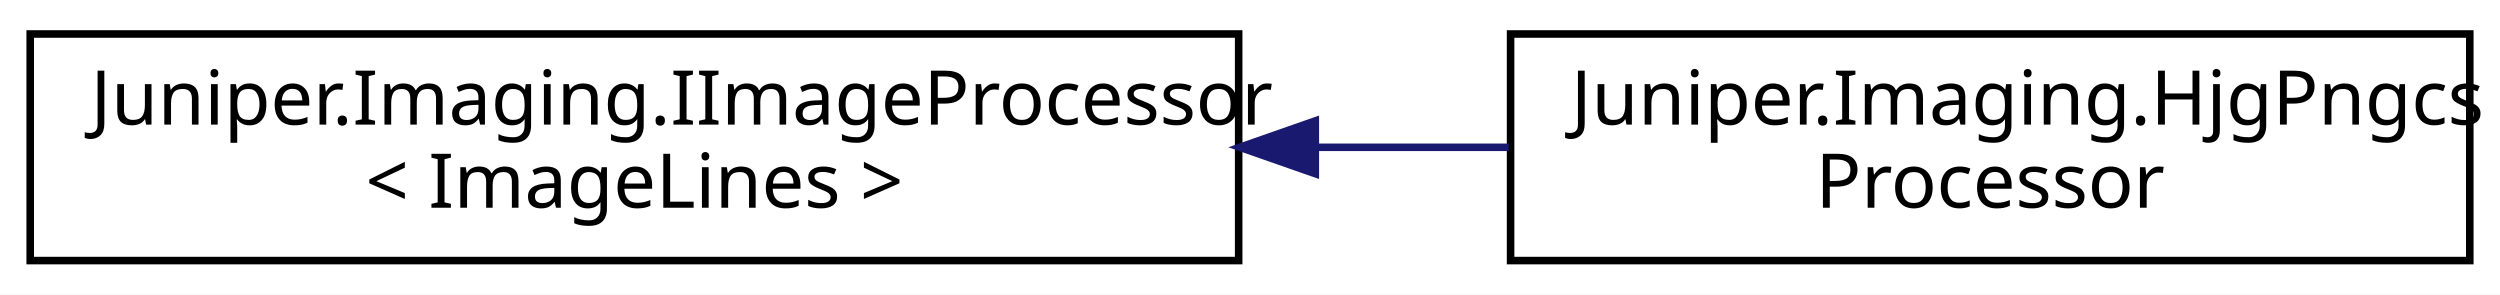
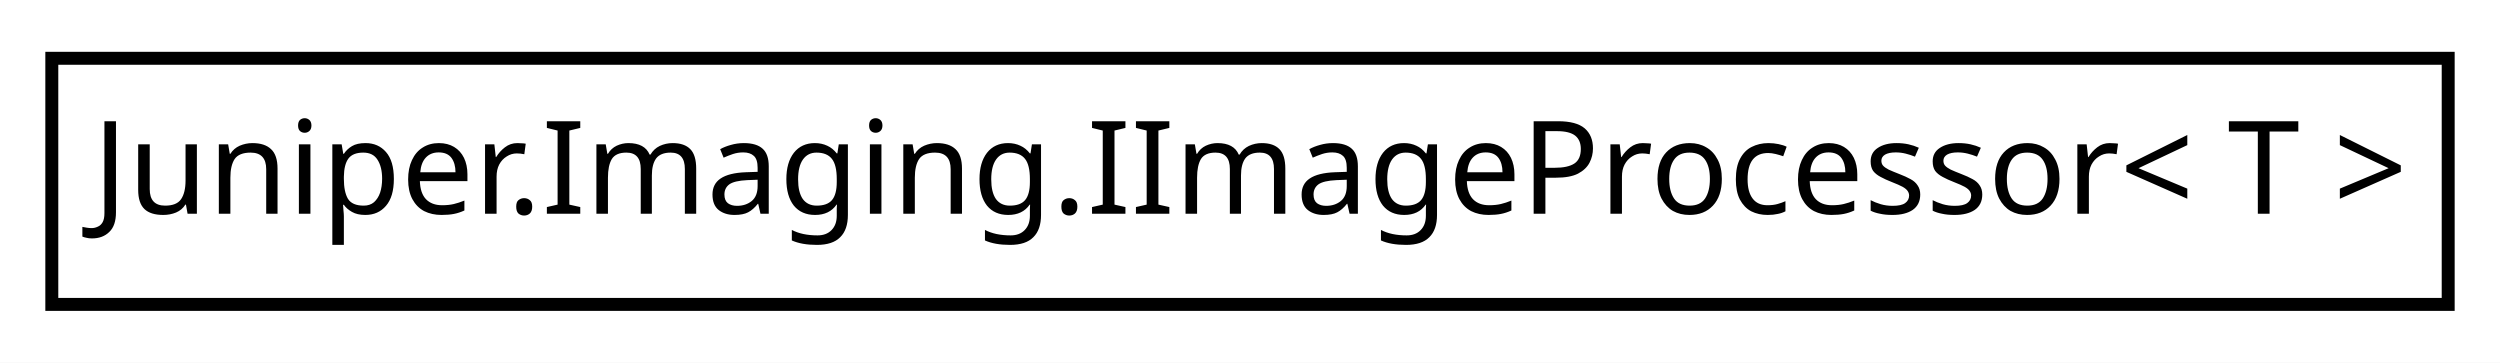
- <svg xmlns="http://www.w3.org/2000/svg" xmlns:xlink="http://www.w3.org/1999/xlink" width="331pt" height="39pt" viewBox="0.00 0.00 331.00 39.00">
-   <g id="graph0" class="graph" transform="scale(1 1) rotate(0) translate(4 35)">
-     <polygon fill="white" stroke="none" points="-4,4 -4,-35 327,-35 327,4 -4,4" />
+ <svg xmlns="http://www.w3.org/2000/svg" xmlns:xlink="http://www.w3.org/1999/xlink" width="193pt" height="28pt" viewBox="0.00 0.00 193.00 28.00">
+   <g id="graph0" class="graph" transform="scale(1 1) rotate(0) translate(4 24)">
+     <polygon fill="white" stroke="none" points="-4,4 -4,-24 189,-24 189,4 -4,4" />
    <g id="node1" class="node">
      <g id="a_node1">
        <a xlink:href="d3/dec/interface_juniper_1_1_imaging_1_1_i_image_processor.html" target="_top" xlink:title=" ">
-           <polygon fill="white" stroke="black" points="0,-0.5 0,-30.5 160,-30.5 160,-0.5 0,-0.5" />
-           <text text-anchor="start" x="8" y="-18.5" font-family="SegoeUI" font-size="10.00">Juniper.Imaging.IImageProcessor</text>
-           <text text-anchor="middle" x="80" y="-7.5" font-family="SegoeUI" font-size="10.00">&lt; ImageLines &gt;</text>
+           <polygon fill="white" stroke="black" points="0,-0.5 0,-19.5 185,-19.5 185,-0.5 0,-0.5" />
+           <text text-anchor="middle" x="92.5" y="-7.5" font-family="SegoeUI" font-size="10.00">Juniper.Imaging.IImageProcessor&lt; T &gt;</text>
        </a>
      </g>
    </g>
-     <g id="node2" class="node">
-       <g id="a_node2">
-         <a xlink:href="d6/d31/class_juniper_1_1_imaging_1_1_hjg_pngcs_processor.html" target="_top" xlink:title=" ">
-           <polygon fill="white" stroke="black" points="196,-0.5 196,-30.5 323,-30.5 323,-0.5 196,-0.5" />
-           <text text-anchor="start" x="204" y="-18.5" font-family="SegoeUI" font-size="10.00">Juniper.Imaging.HjgPngcs</text>
-           <text text-anchor="middle" x="259.5" y="-7.5" font-family="SegoeUI" font-size="10.00">Processor</text>
-         </a>
-       </g>
-     </g>
-     <g id="edge1" class="edge">
-       <path fill="none" stroke="midnightblue" d="M170.245,-15.5C178.861,-15.5 187.472,-15.5 195.751,-15.5" />
-       <polygon fill="midnightblue" stroke="midnightblue" points="170.146,-12 160.146,-15.5 170.146,-19 170.146,-12" />
-     </g>
  </g>
</svg>
